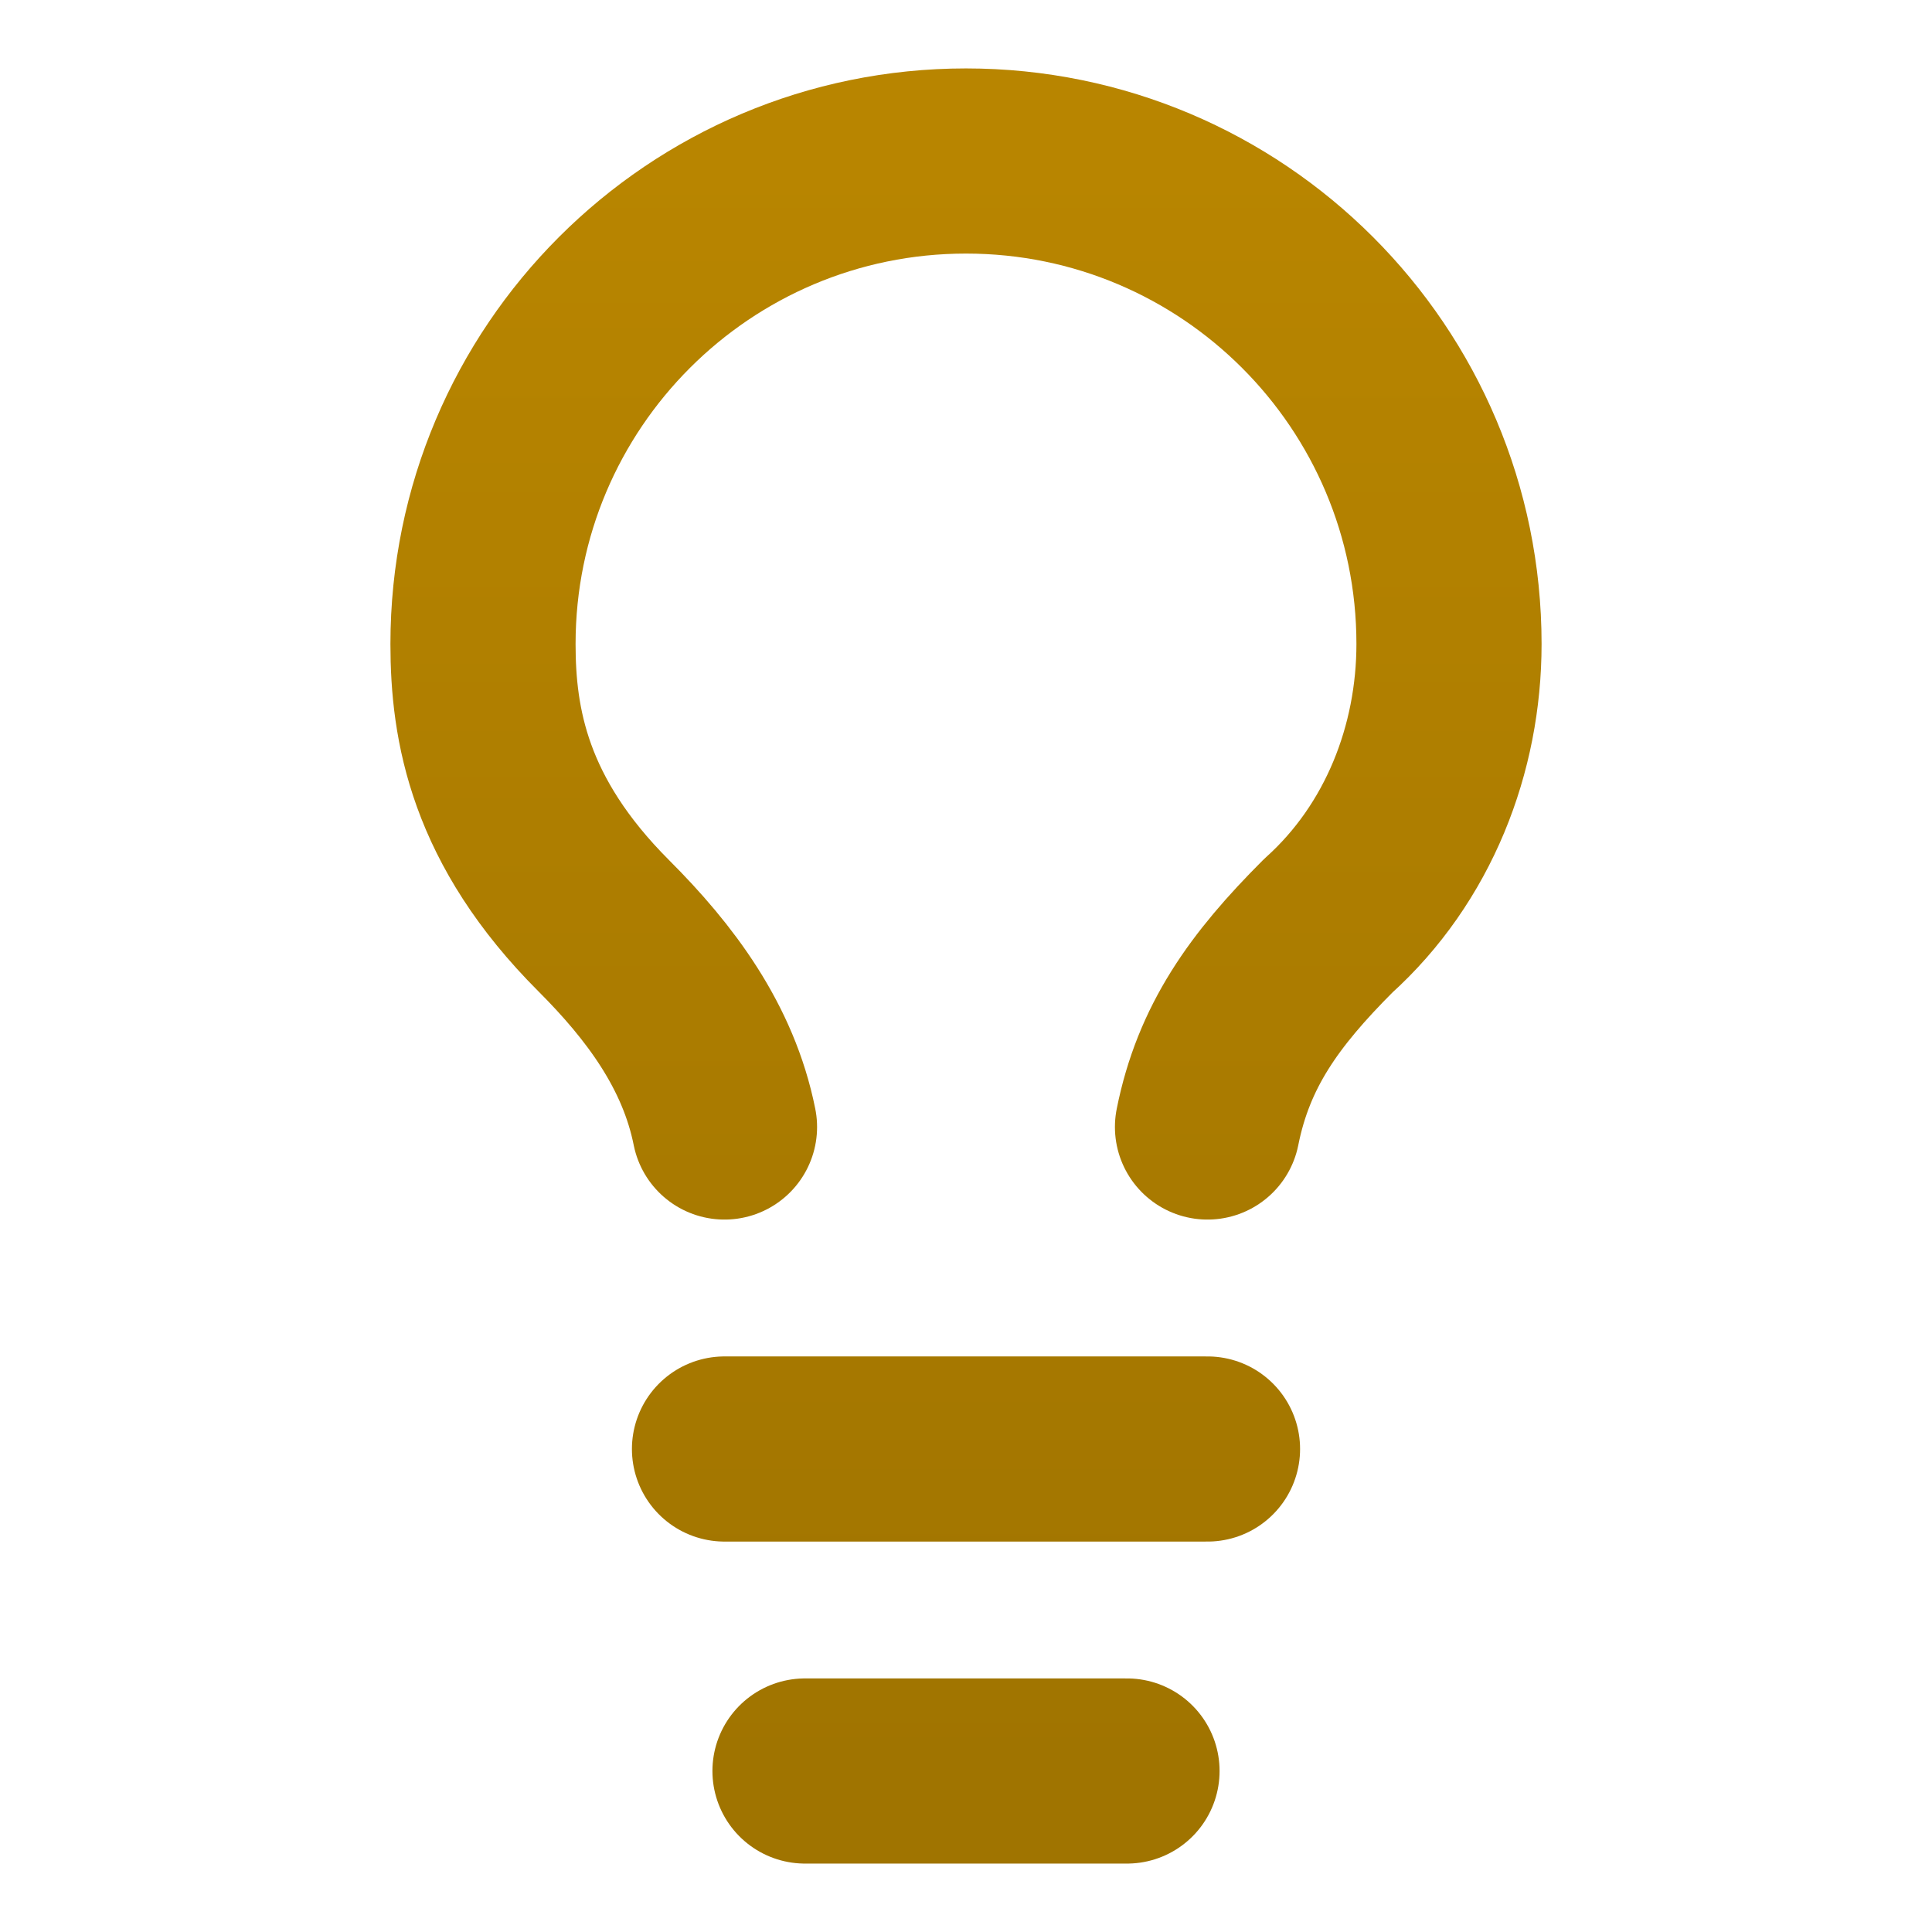
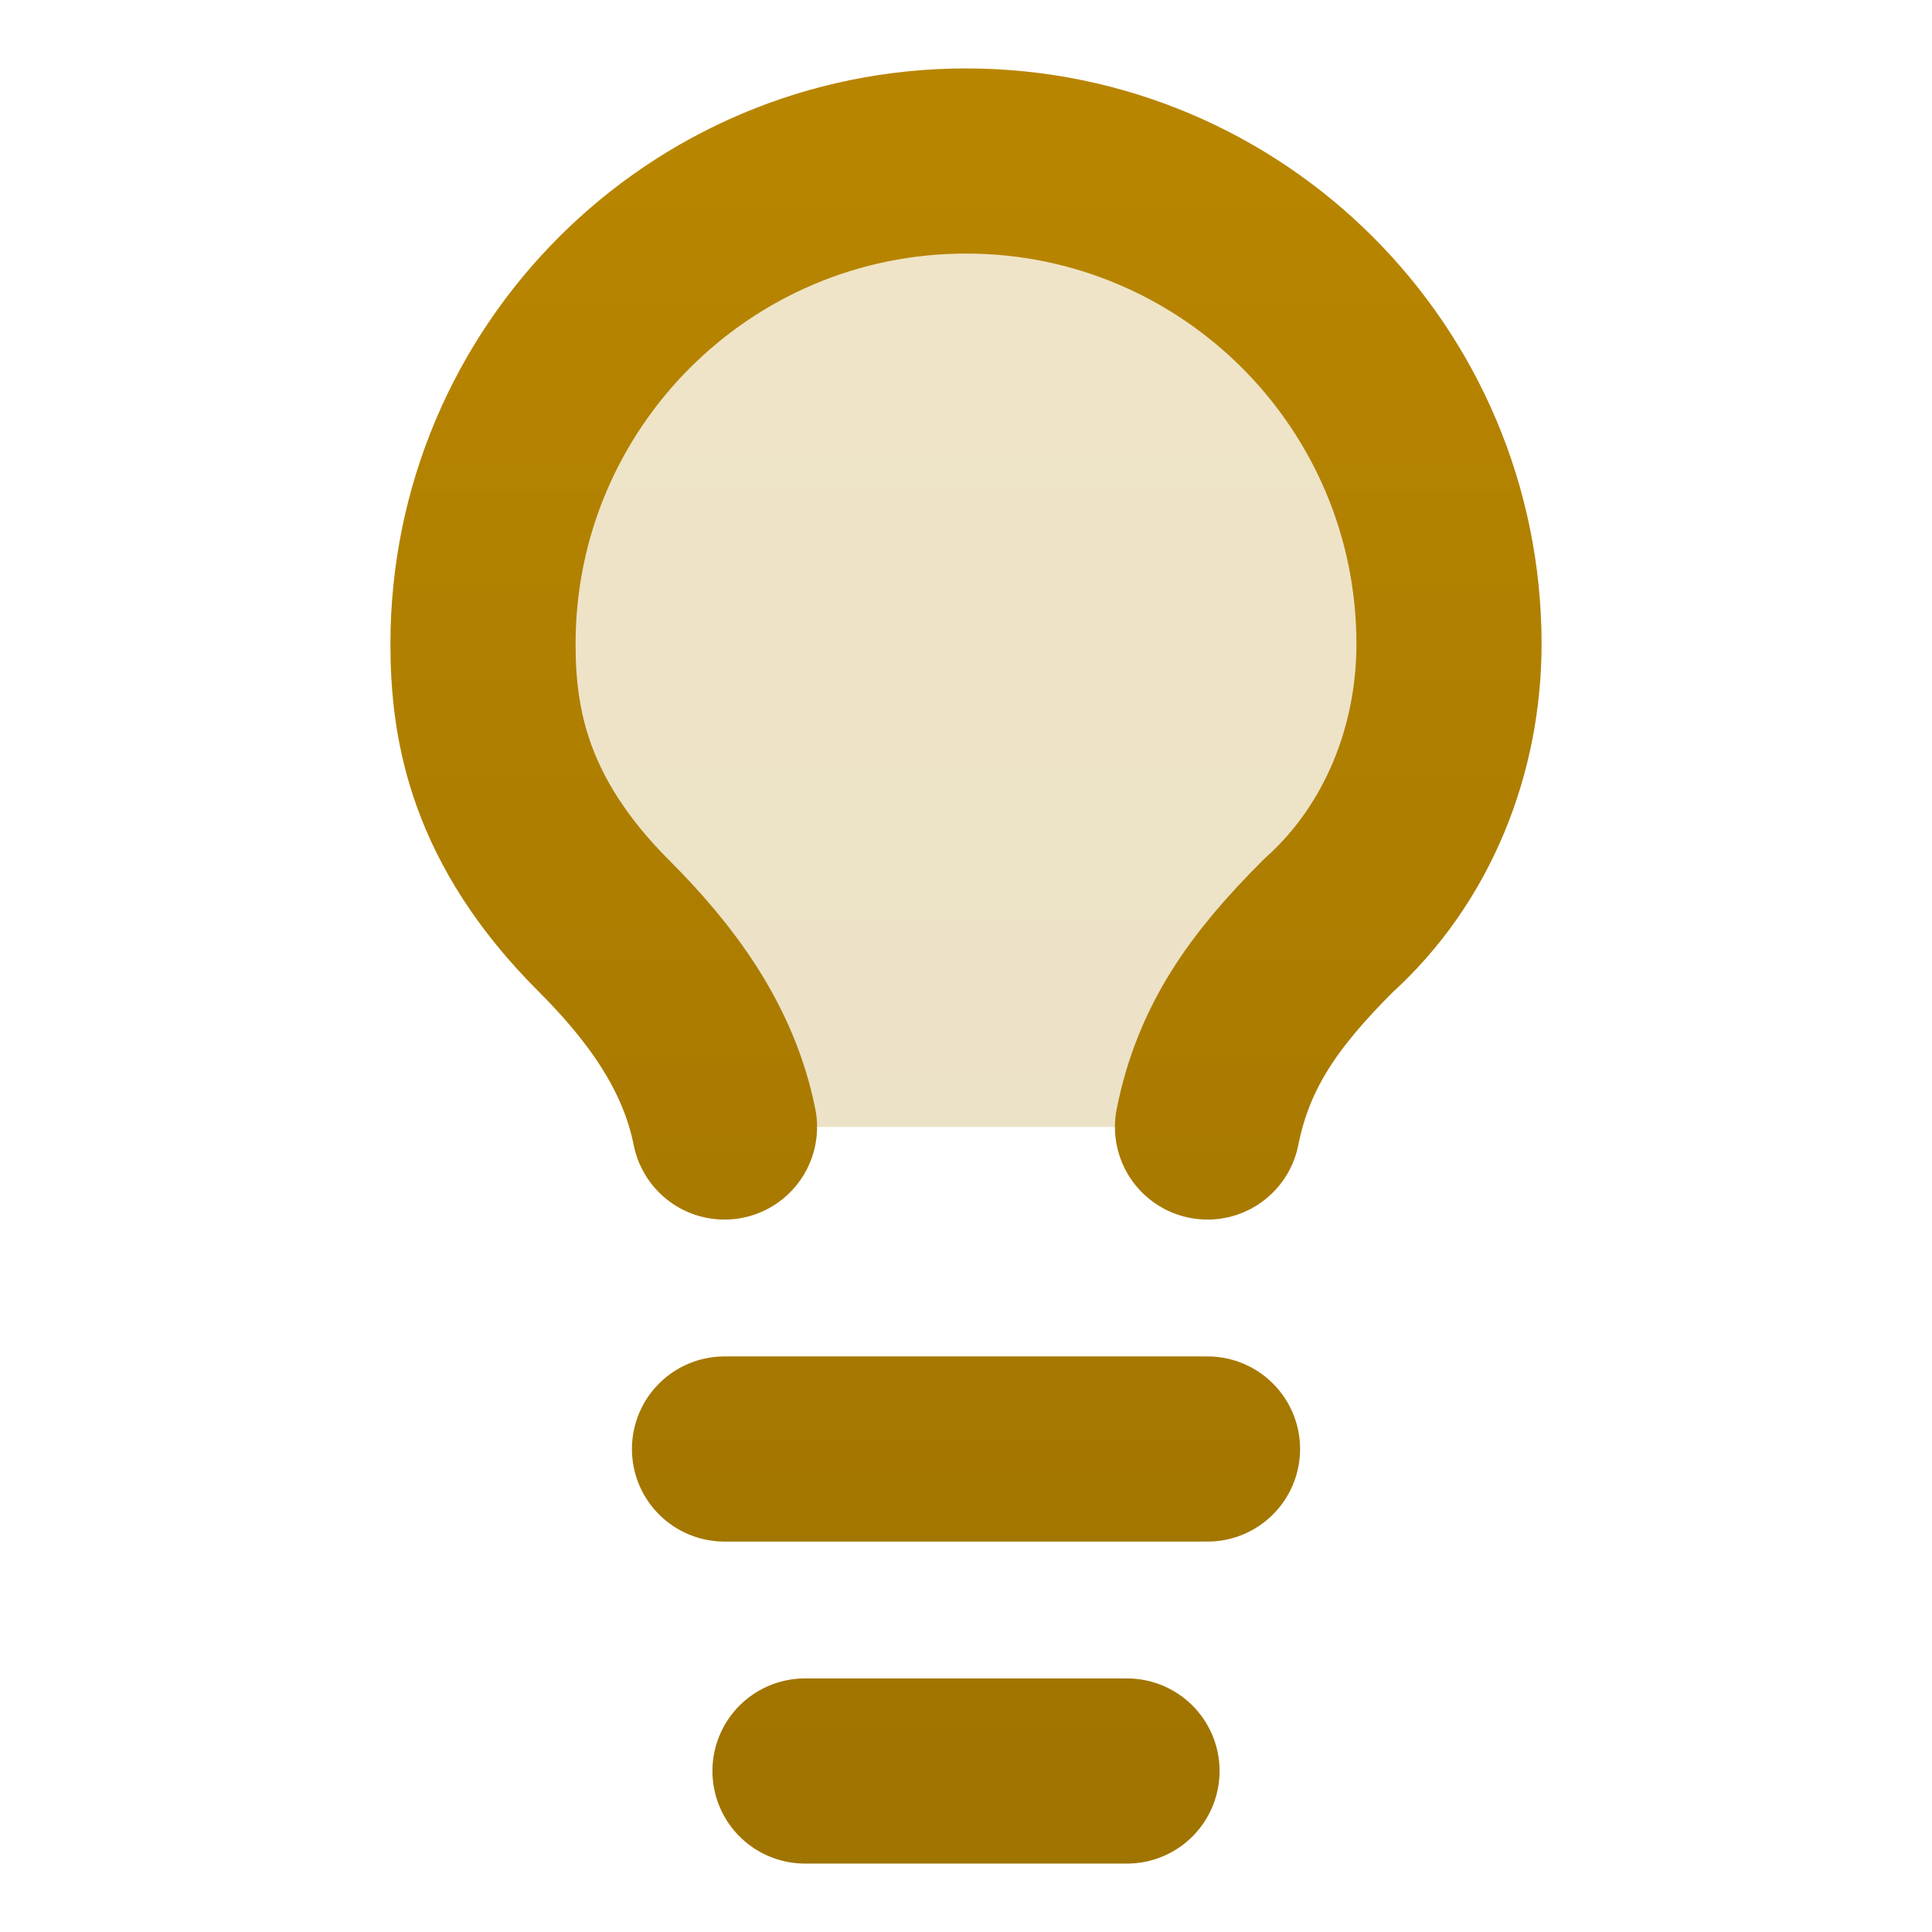
<svg xmlns="http://www.w3.org/2000/svg" viewBox="0 0 24 24" width="24" height="24">
  <defs>
    <linearGradient id="ideas3p" x1="12" y1="2" x2="12" y2="22" gradientUnits="userSpaceOnUse">
      <stop offset="0" stop-color="#b88500" />
      <stop offset="1" stop-color="#a07400" />
    </linearGradient>
  </defs>
-   <g transform="translate(0.00 0.00) scale(1)" fill="url(#ideas3p)" fill-opacity=".22" />
+   <g transform="translate(0.00 0.00) scale(1)" fill="url(#ideas3p)" fill-opacity=".22">
+     <path d="M15 14c.2-1 .7-1.7 1.5-2.5 1-.9 1.5-2.2 1.5-3.5A6 6 0 0 0 6 8c0 1 .2 2.2 1.5 3.5.7.7 1.3 1.5 1.5 2.5" />
+   </g>
  <g transform="translate(0.00 0.00) scale(1)" stroke="url(#ideas3p)" stroke-width="2.3" stroke-linecap="round" stroke-linejoin="round" fill="none">
    <path d="M15 14c.2-1 .7-1.7 1.5-2.5 1-.9 1.5-2.2 1.5-3.5A6 6 0 0 0 6 8c0 1 .2 2.2 1.5 3.5.7.7 1.3 1.5 1.5 2.5" />
    <path d="M9 18h6" />
    <path d="M10 22h4" />
  </g>
</svg>
